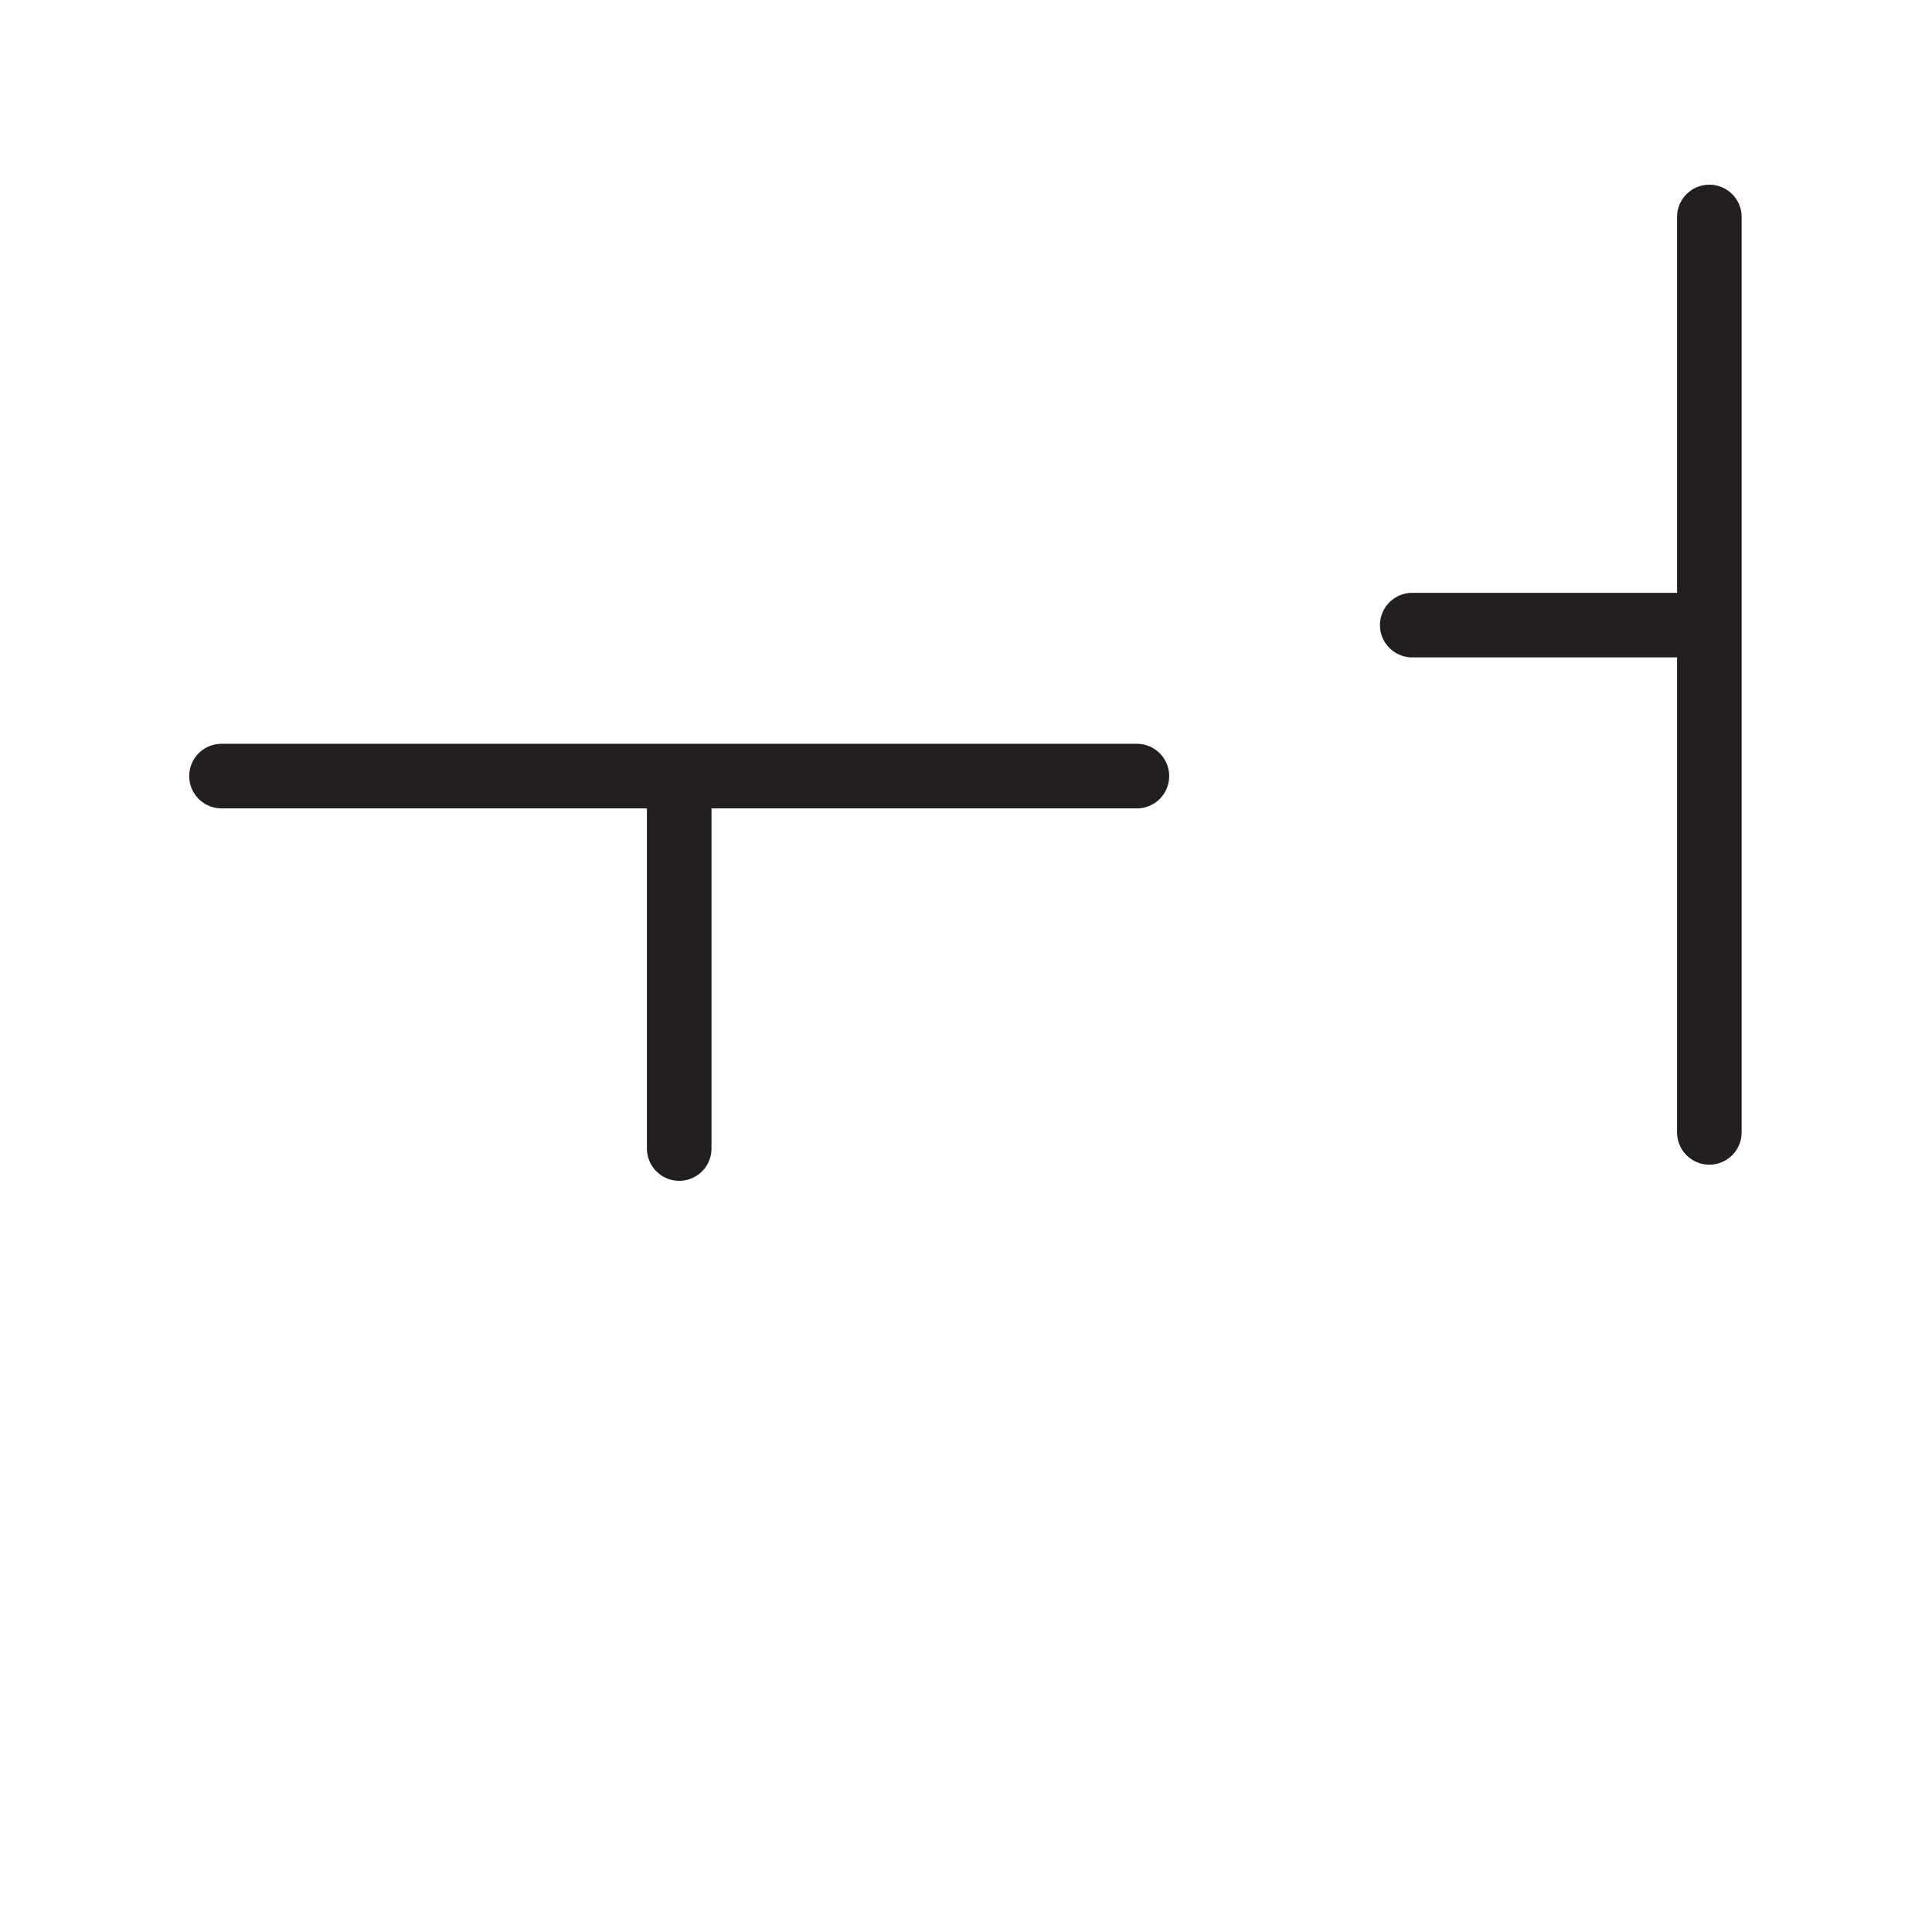
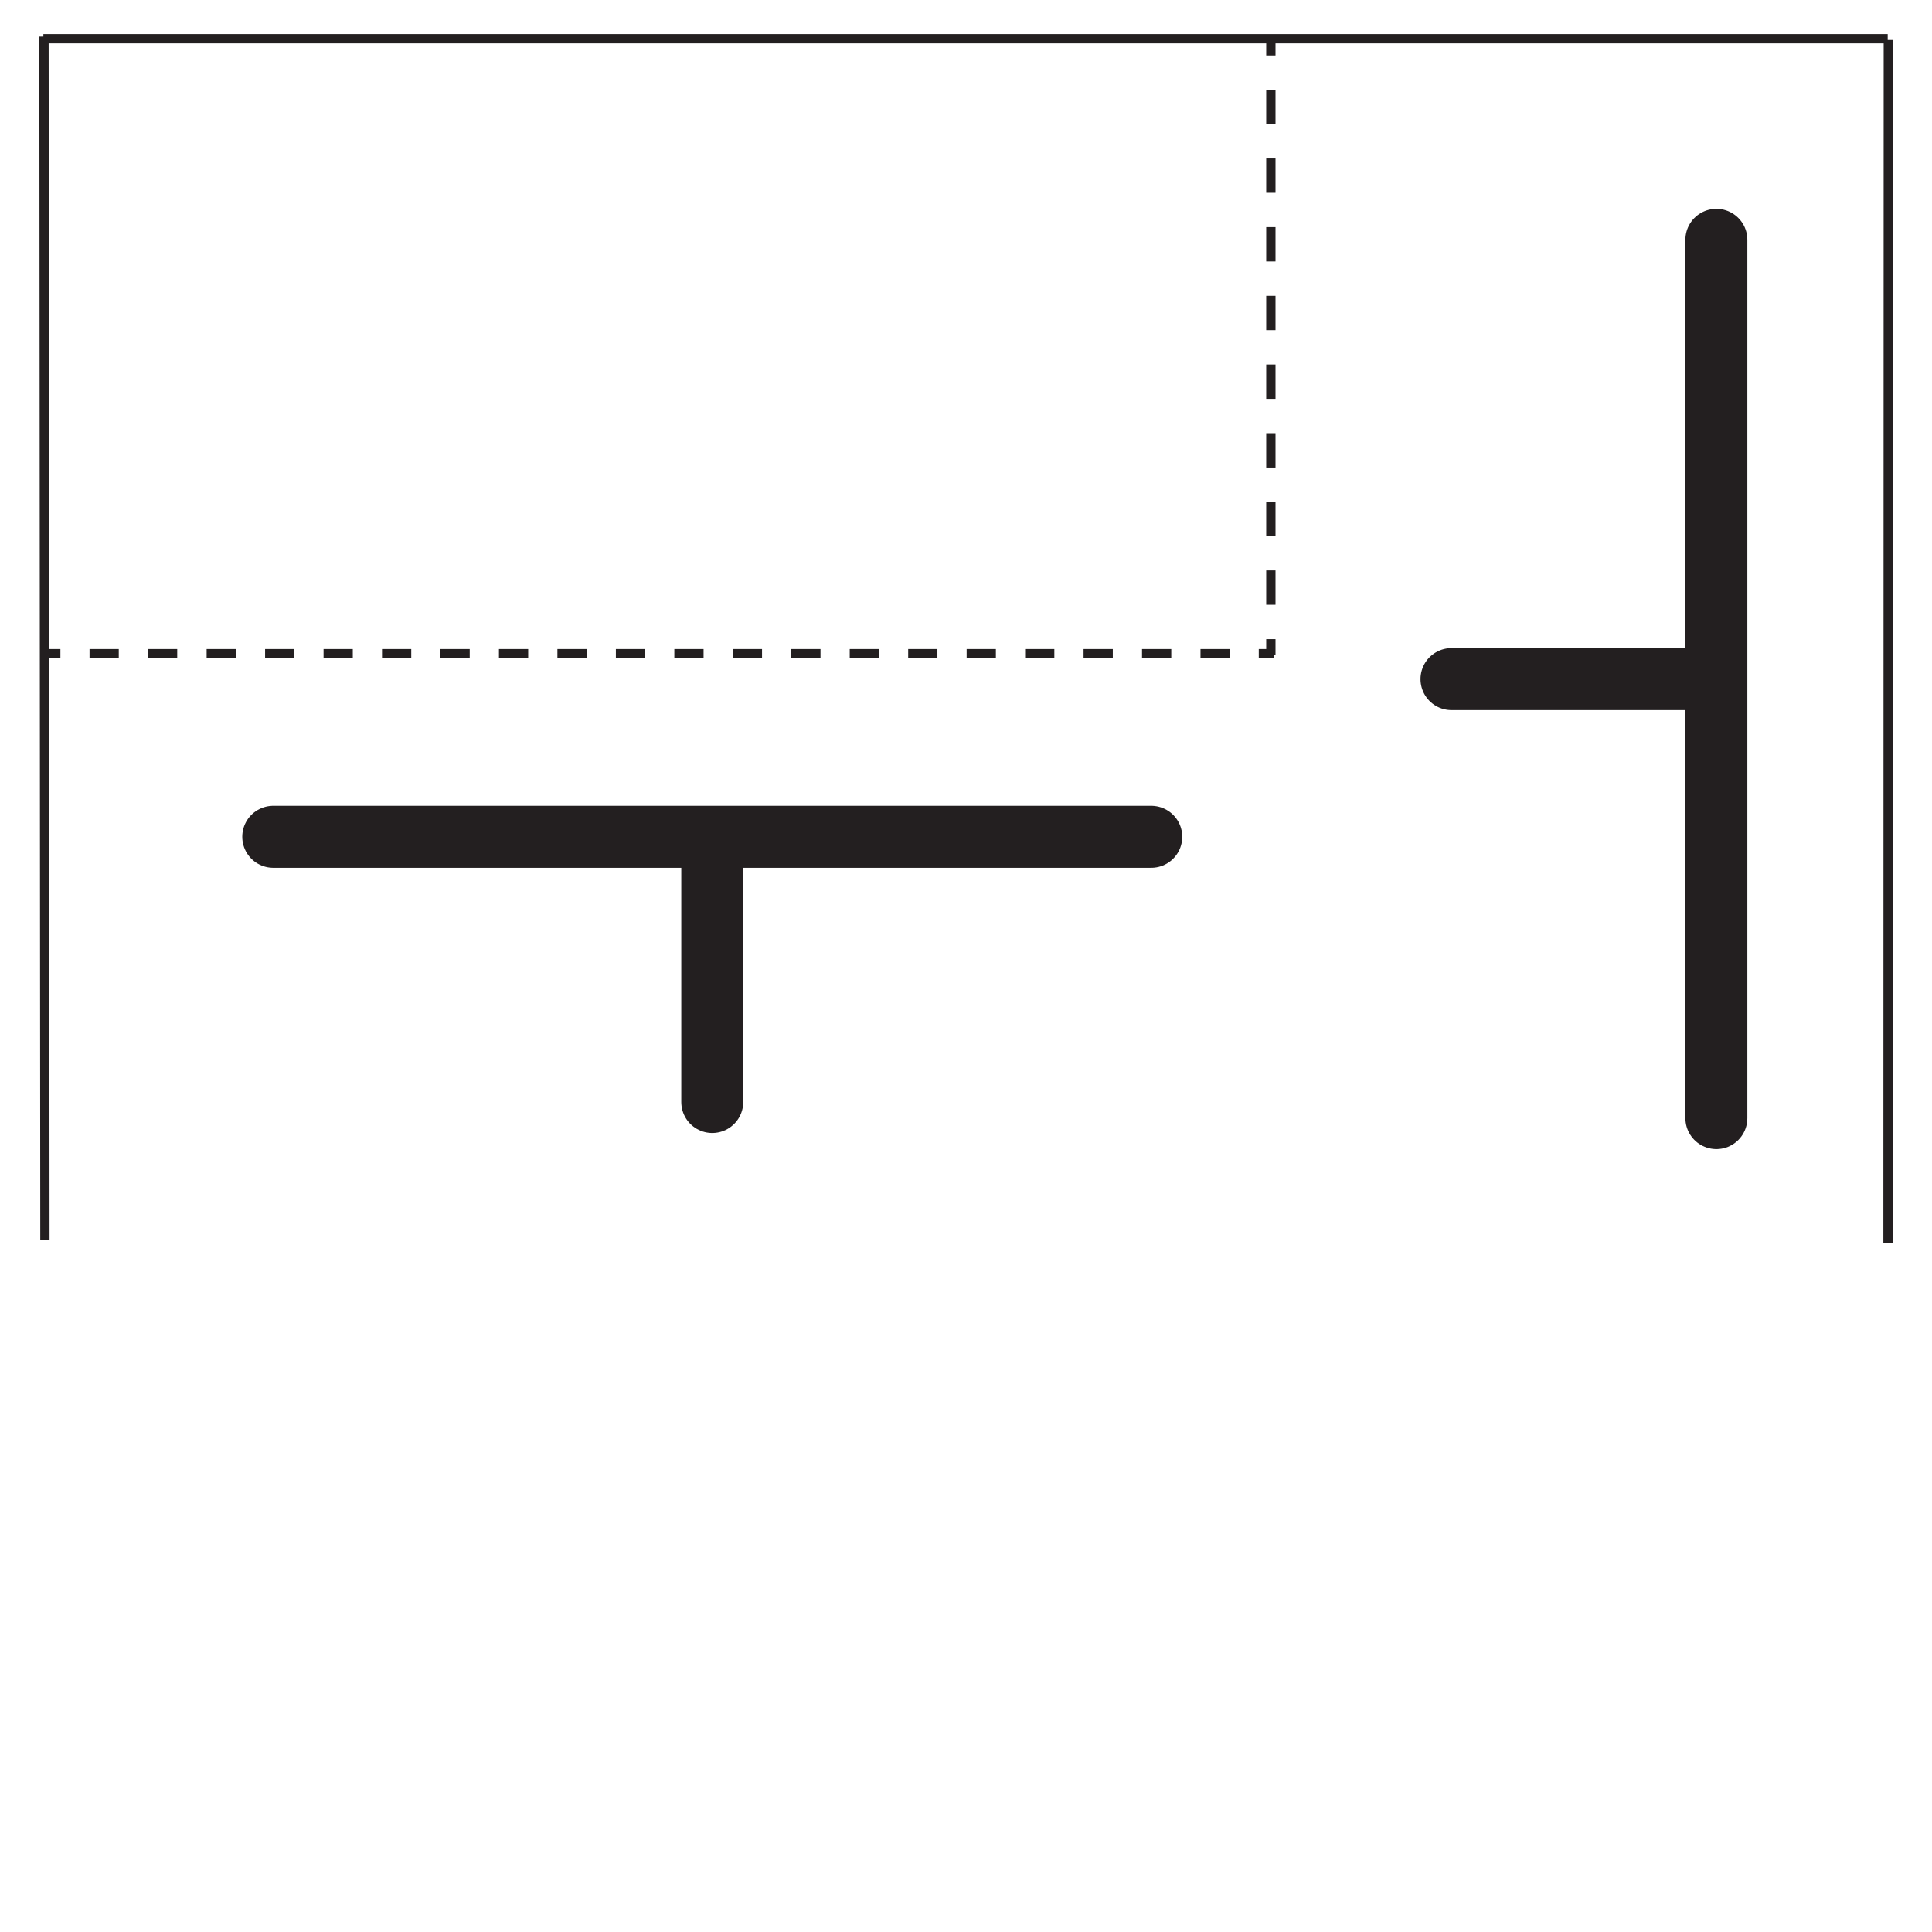
- <svg xmlns="http://www.w3.org/2000/svg" viewBox="0 0 598.28 598.28">
-   <line id="_" data-name="ㅠ" x1="68.59" y1="240.33" x2="352.06" y2="240.33" fill="none" stroke="#231F20" stroke-linecap="round" stroke-width="20" />
-   <line id="_-2" data-name="ㅠ" x1="210.33" y1="355.66" x2="210.33" y2="242.27" fill="none" stroke="#231F20" stroke-linecap="round" stroke-width="20" />
-   <line id="_-3" data-name="ㅏ" x1="529.33" y1="350.66" x2="529.33" y2="67.19" fill="none" stroke="#231F20" stroke-linecap="round" stroke-width="20" />
-   <line id="_-4" data-name="ㅑ" x1="437.33" y1="193.58" x2="522.37" y2="193.58" fill="none" stroke="#231F20" stroke-linecap="round" stroke-width="20" />
+ <svg xmlns="http://www.w3.org/2000/svg" viewBox="0 0 623.6 623.6">
+   <line x1="14.5" y1="400.1" x2="14.2" y2="11.8" fill="none" stroke="#231F20" stroke-width="3" stroke-miterlimit="10" />
+   <line x1="609.4" y1="401.2" x2="609.5" y2="12.9" fill="none" stroke="#231F20" stroke-width="3" stroke-miterlimit="10" />
+   <line x1="14" y1="12.5" x2="609.3" y2="12.5" fill="none" stroke="#231F20" stroke-width="3" stroke-miterlimit="10" />
+   <g>
+     <g>
+       <line x1="14.5" y1="211" x2="19.5" y2="211" fill="none" stroke="#231F20" stroke-width="3" stroke-miterlimit="10" />
+       <line x1="28.9" y1="211" x2="61.9" y2="211" fill="none" stroke="#231F20" stroke-width="3" stroke-miterlimit="10" stroke-dasharray="9.435,9.435,9.435,9.435" />
+       <line x1="66.7" y1="211" x2="401.6" y2="211" fill="none" stroke="#231F20" stroke-width="3" stroke-miterlimit="10" stroke-dasharray="9.435,9.435,9.435,9.435,9.435,9.435" />
+       <line x1="406.3" y1="211" x2="411.3" y2="211" fill="none" stroke="#231F20" stroke-width="3" stroke-miterlimit="10" />
+     </g>
+   </g>
+   <g>
+     <g>
+       <line x1="410.2" y1="211.3" x2="410.2" y2="206.3" fill="none" stroke="#231F20" stroke-width="3" stroke-miterlimit="10" />
+       <line x1="410.2" y1="195.2" x2="410.2" y2="156.4" fill="none" stroke="#231F20" stroke-width="3" stroke-miterlimit="10" stroke-dasharray="11.084,11.084,11.084,11.084" />
+       <line x1="410.2" y1="150.9" x2="410.2" y2="23.4" fill="none" stroke="#231F20" stroke-width="3" stroke-miterlimit="10" stroke-dasharray="11.084,11.084,11.084,11.084,11.084,11.084" />
+       <line x1="410.2" y1="17.9" x2="410.2" y2="12.9" fill="none" stroke="#231F20" stroke-width="3" stroke-miterlimit="10" />
+     </g>
+   </g>
+   <g id="_x315D_">
+     <g id="_x3157__00000158744663229689988120000007565182773375279264_">
+       <line id="_x314F__00000160899539043439076240000005266612074508288915_" x1="371.6" y1="270.1" x2="88.2" y2="270.1" fill="none" stroke="#231F20" stroke-width="20" stroke-linecap="round" stroke-miterlimit="10" />
+       <line id="_x3151__00000103226015485737456290000016529476597818900099_" x1="229.9" y1="270.6" x2="229.9" y2="355.7" fill="none" stroke="#231F20" stroke-width="20" stroke-linecap="round" stroke-miterlimit="10" />
+     </g>
+     <g id="_x314F__00000165215777813599280540000004646533771100090497_">
+       <line id="_x314F__00000092435298553697392730000014137258221036625591_" x1="554" y1="360.9" x2="554" y2="77.4" fill="none" stroke="#231F20" stroke-width="20" stroke-linecap="round" stroke-miterlimit="10" />
+       <line id="_x3151__00000142878912107892745680000002848559601177964701_" x1="553.5" y1="219.2" x2="468.5" y2="219.2" fill="none" stroke="#231F20" stroke-width="20" stroke-linecap="round" stroke-miterlimit="10" />
+     </g>
+   </g>
</svg>
